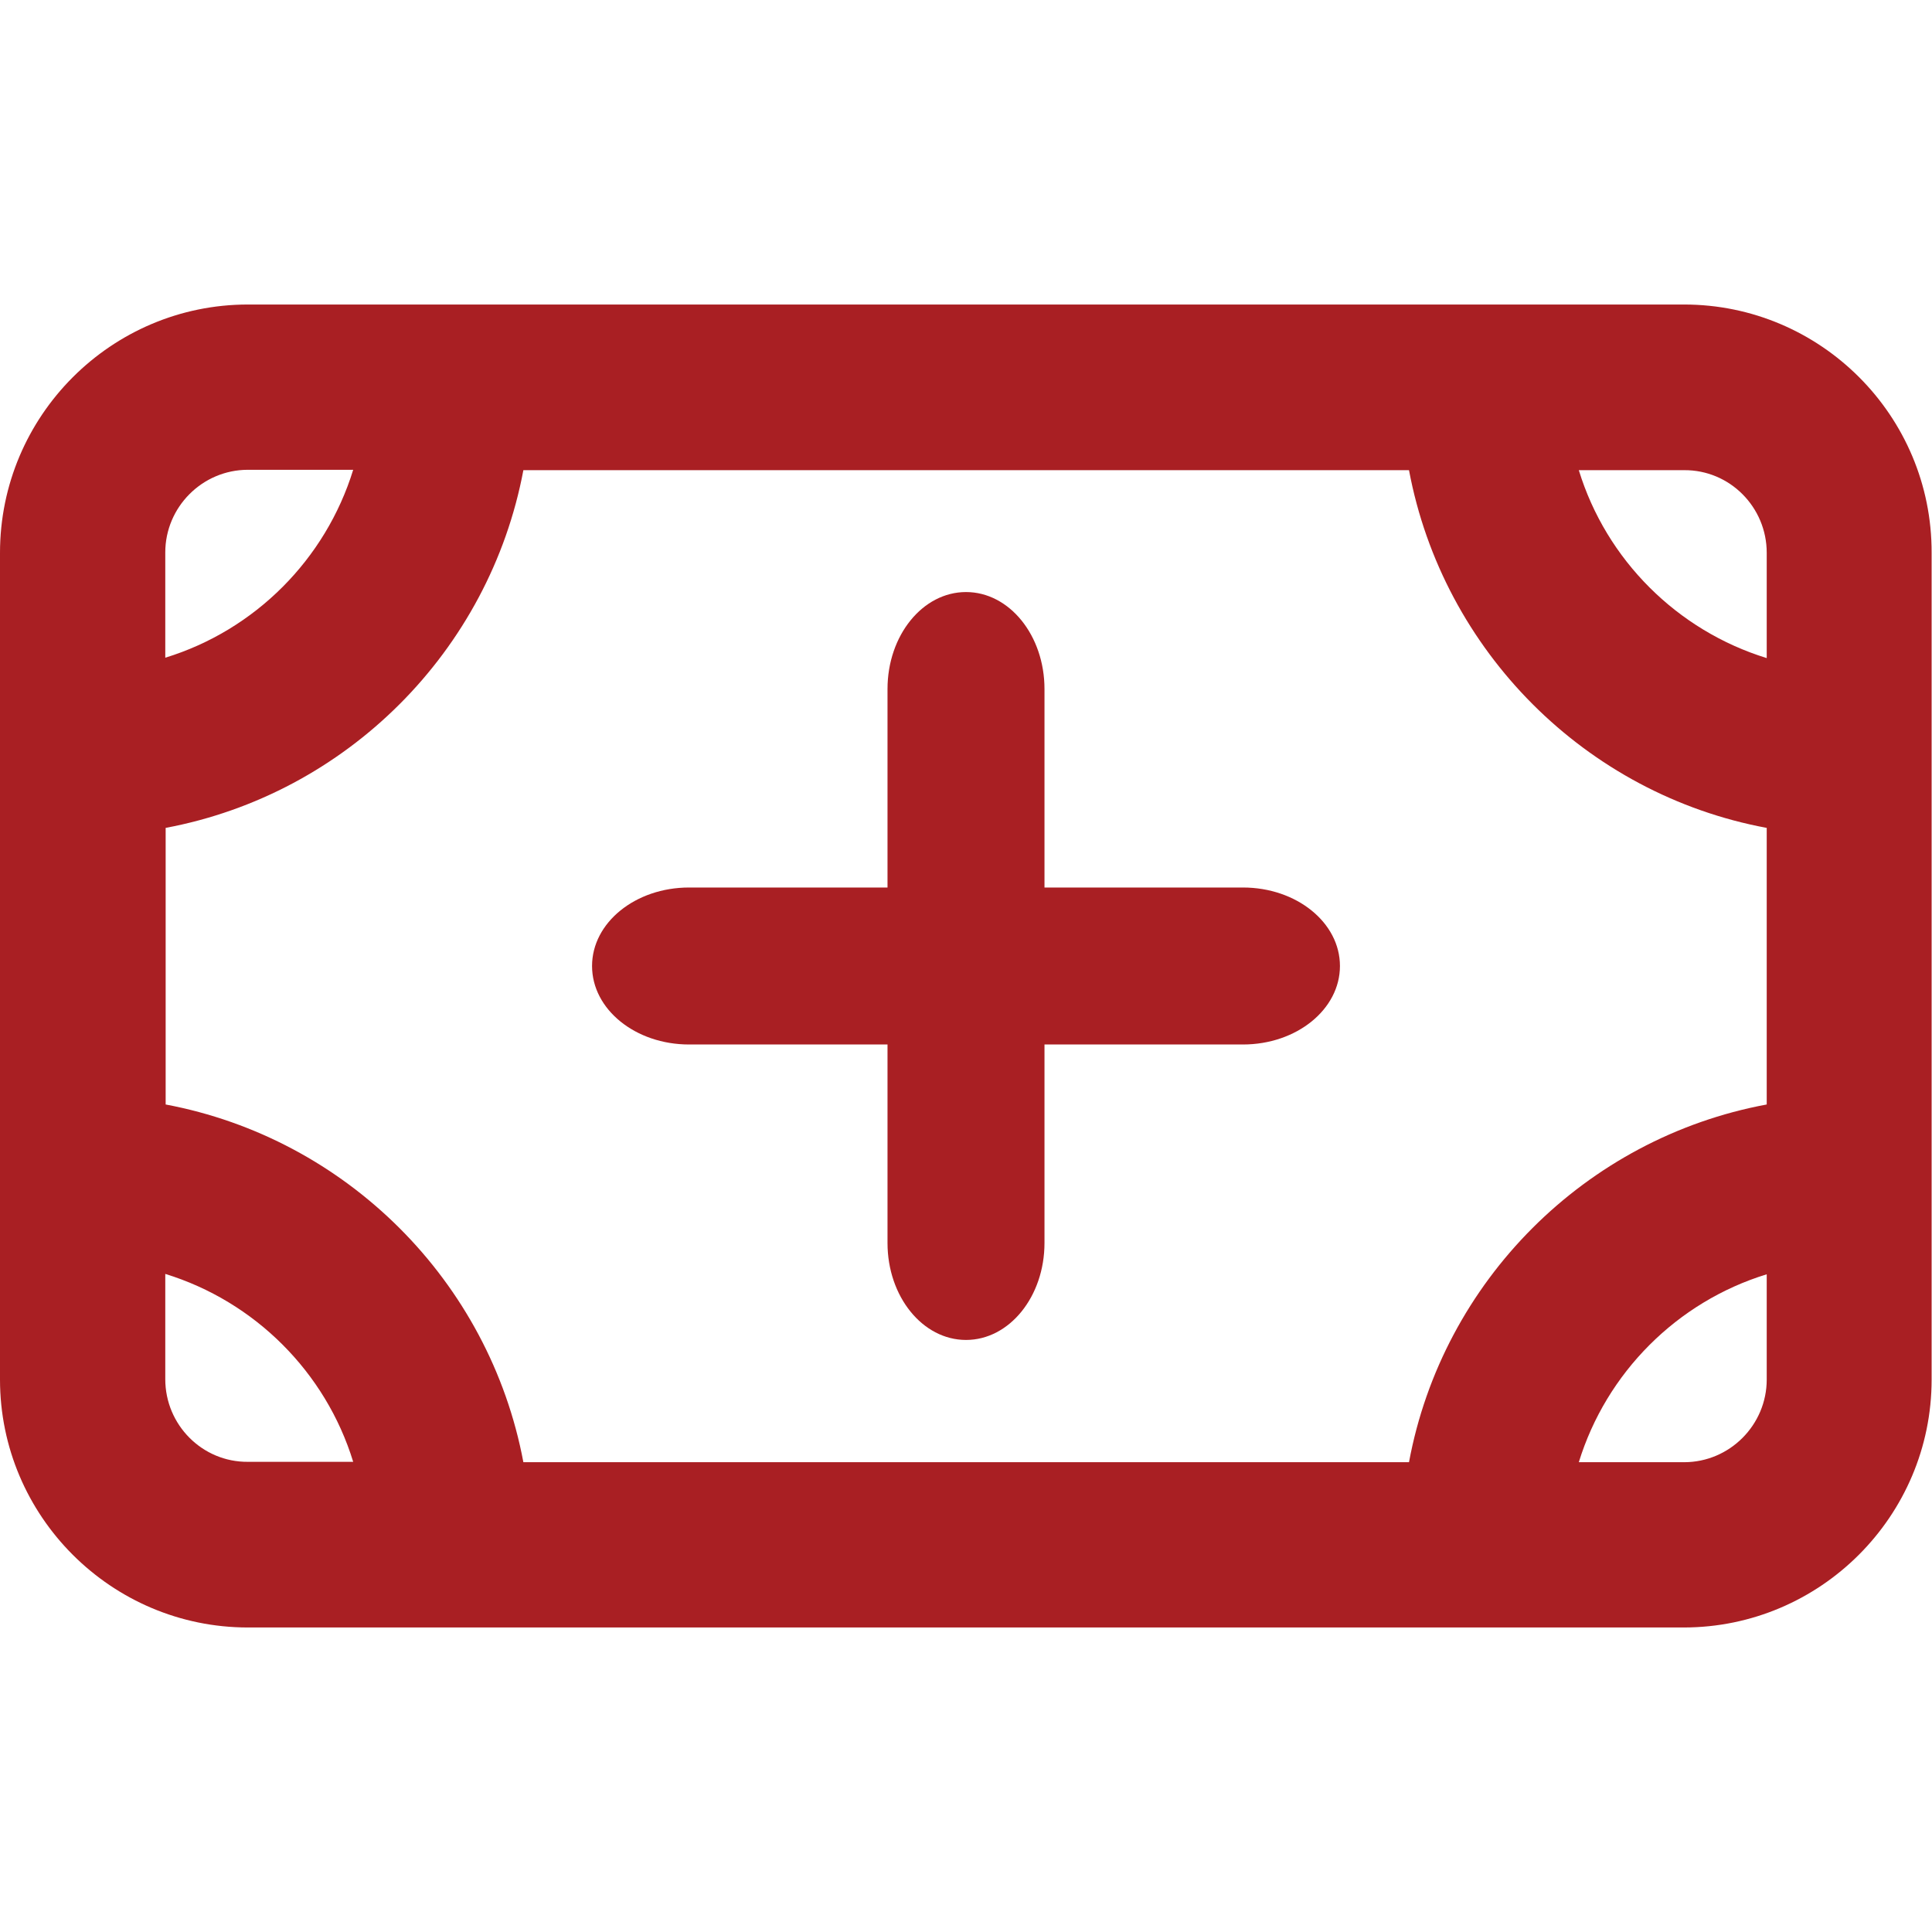
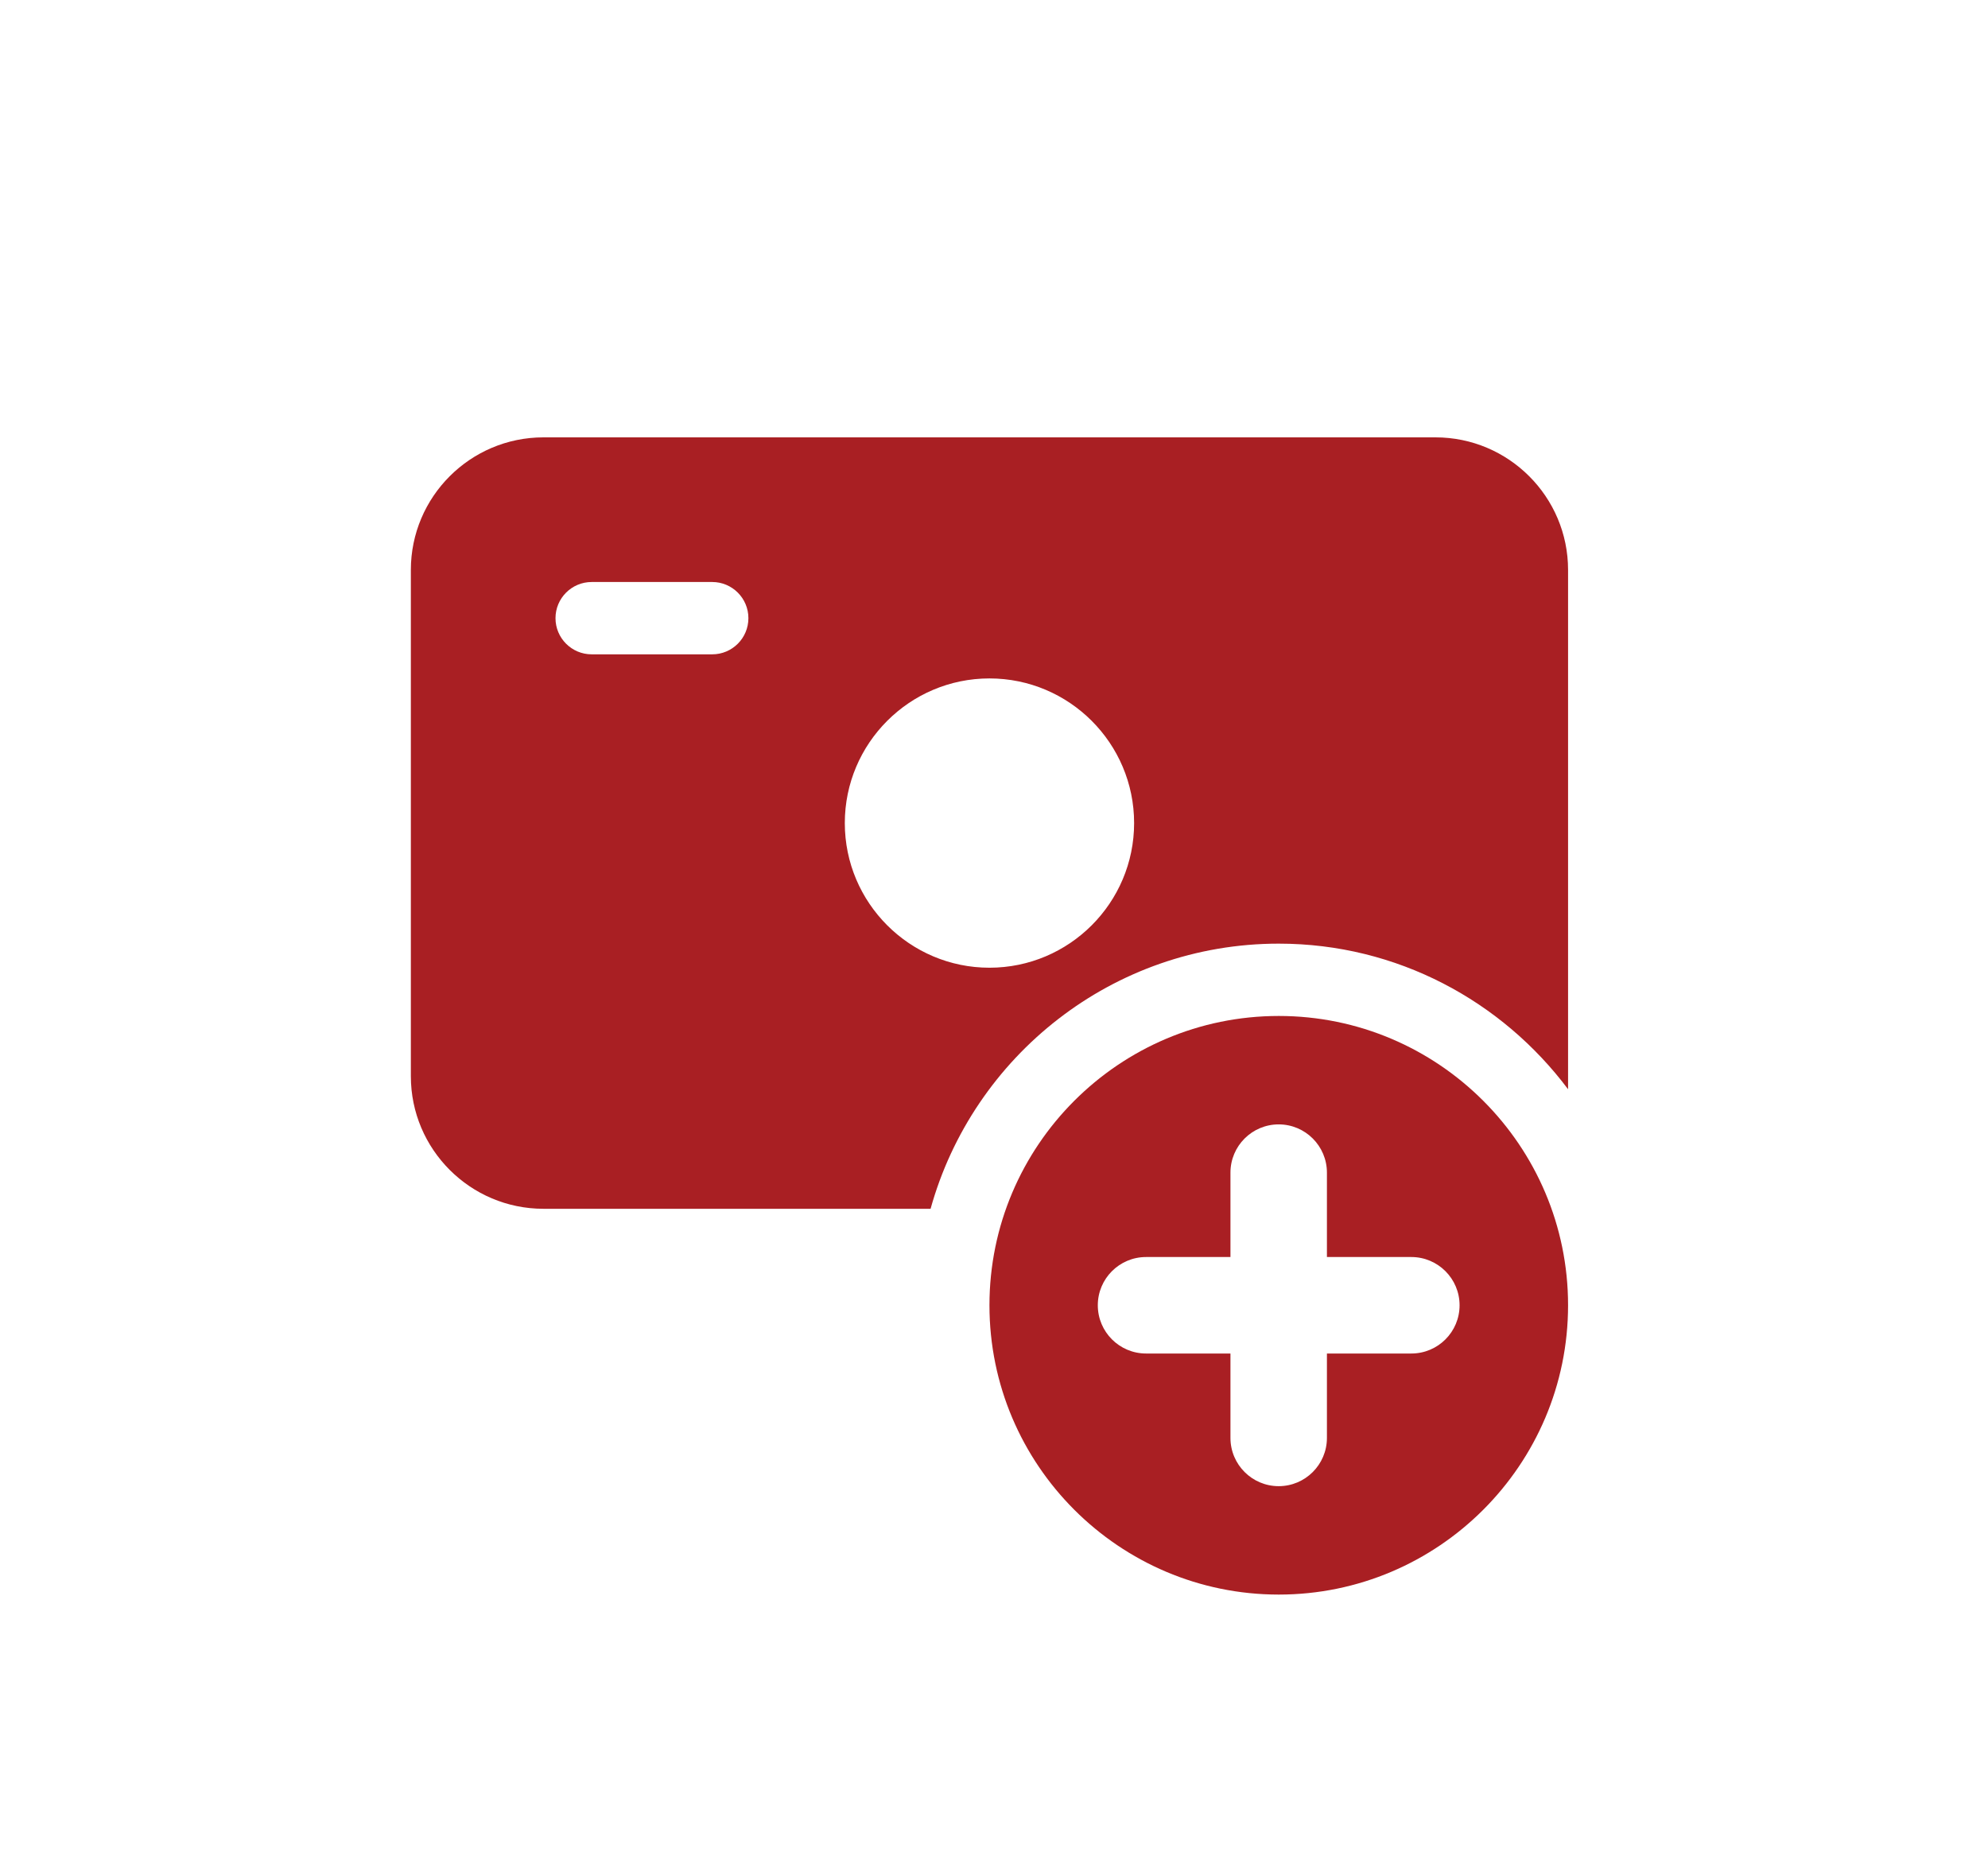
- <svg xmlns="http://www.w3.org/2000/svg" xmlns:xlink="http://www.w3.org/1999/xlink" version="1.1" id="Layer_1" x="0px" y="0px" viewBox="0 0 512 512" style="enable-background:new 0 0 512 512;" xml:space="preserve">
-   <style type="text/css">
- 	.st0{clip-path:url(#SVGID_2_);}
- 	.st1{fill-rule:evenodd;clip-rule:evenodd;fill:#A91F23;}
- 	.st2{fill:#A91F23;}
- </style>
-   <g>
-     <defs>
-       <rect id="SVGID_1_" width="512" height="512" />
-     </defs>
-     <clipPath id="SVGID_2_">
-       <use xlink:href="#SVGID_1_" style="overflow:visible;" />
-     </clipPath>
-     <g class="st0">
-       <path class="st1" d="M276.8,235.2v-52.6c0-14.2-9.3-25.7-20.8-25.7l0,0c-11.5,0-20.8,11.5-20.8,25.7v52.6h-52.6    c-14.2,0-25.7,9.3-25.7,20.8l0,0c0,11.5,11.5,20.8,25.7,20.8h52.6v52.6c0,14.2,9.3,25.7,20.8,25.7l0,0c11.5,0,20.8-11.5,20.8-25.7    v-52.6h52.6c14.2,0,25.7-9.3,25.7-20.8l0,0c0-11.5-11.5-20.8-25.7-20.8H276.8z" />
-       <path class="st2" d="M446.3,80.7H65.7C29.5,80.7,0,110.2,0,146.5v219.1c0,36.2,29.5,65.7,65.7,65.7h380.5    c36.2,0,65.7-29.5,65.7-65.7V146.5C512,110.2,482.5,80.7,446.3,80.7z M373.4,387.5H138.7c-9-48-46.9-85.8-94.8-94.8v-73.3    c48-9,85.8-46.9,94.8-94.8h234.7c9,48,46.9,85.9,94.8,94.8v73.3C420.2,301.6,382.3,339.5,373.4,387.5L373.4,387.5z M468.2,146.5    v27.9c-23.7-7.3-42.5-26-49.8-49.8h27.9C458.4,124.5,468.2,134.4,468.2,146.5z M65.7,124.5h27.9c-7.3,23.7-26,42.5-49.8,49.8    v-27.9C43.8,134.4,53.6,124.5,65.7,124.5z M43.8,365.5v-27.9c23.7,7.3,42.5,26,49.8,49.8H65.7C53.6,387.5,43.8,377.6,43.8,365.5z     M446.3,387.5h-27.9c7.3-23.7,26-42.5,49.8-49.8v27.9C468.2,377.6,458.4,387.5,446.3,387.5z" />
-     </g>
-   </g>
+ <svg xmlns="http://www.w3.org/2000/svg" width="150" height="140" viewBox="0 0 150 140" fill="none">
+   <path d="M118.315 43.003C118.315 37.486 113.829 33 108.312 33H41.003C35.486 33 31 37.486 31 43.003V81.203C31 86.721 35.486 91.206 41.003 91.206H70.215C73.413 79.692 83.962 71.2 96.486 71.2C105.414 71.2 113.332 75.533 118.315 82.186V43.003ZM53.74 49.371H44.643C43.137 49.371 41.914 48.149 41.914 46.643C41.914 45.137 43.137 43.914 44.643 43.914H53.74C55.246 43.914 56.469 45.137 56.469 46.643C56.469 48.149 55.246 49.371 53.74 49.371ZM74.657 73.017C68.638 73.017 63.743 68.122 63.743 62.103C63.743 56.084 68.638 51.189 74.657 51.189C80.677 51.189 85.572 56.084 85.572 62.103C85.572 68.122 80.677 73.017 74.657 73.017Z" fill="#A91F23" />
+   <path d="M96.486 76.657C84.448 76.657 74.657 86.448 74.657 98.486C74.657 110.525 84.448 120.315 96.486 120.315C108.525 120.315 118.315 110.525 118.315 98.486C118.315 86.448 108.525 76.657 96.486 76.657ZM106.489 102.126H100.12V108.495C100.12 110.503 98.489 112.135 96.481 112.135C94.472 112.135 92.841 110.503 92.841 108.495V102.126H86.472C84.464 102.126 82.832 100.494 82.832 98.486C82.832 96.478 84.464 94.846 86.472 94.846H92.841V88.478C92.841 86.469 94.472 84.838 96.481 84.838C98.489 84.838 100.12 86.469 100.12 88.478V94.846H106.489C108.497 94.846 110.129 96.478 110.129 98.486C110.129 100.494 108.503 102.126 106.489 102.126Z" fill="#A91F23" />
</svg>
